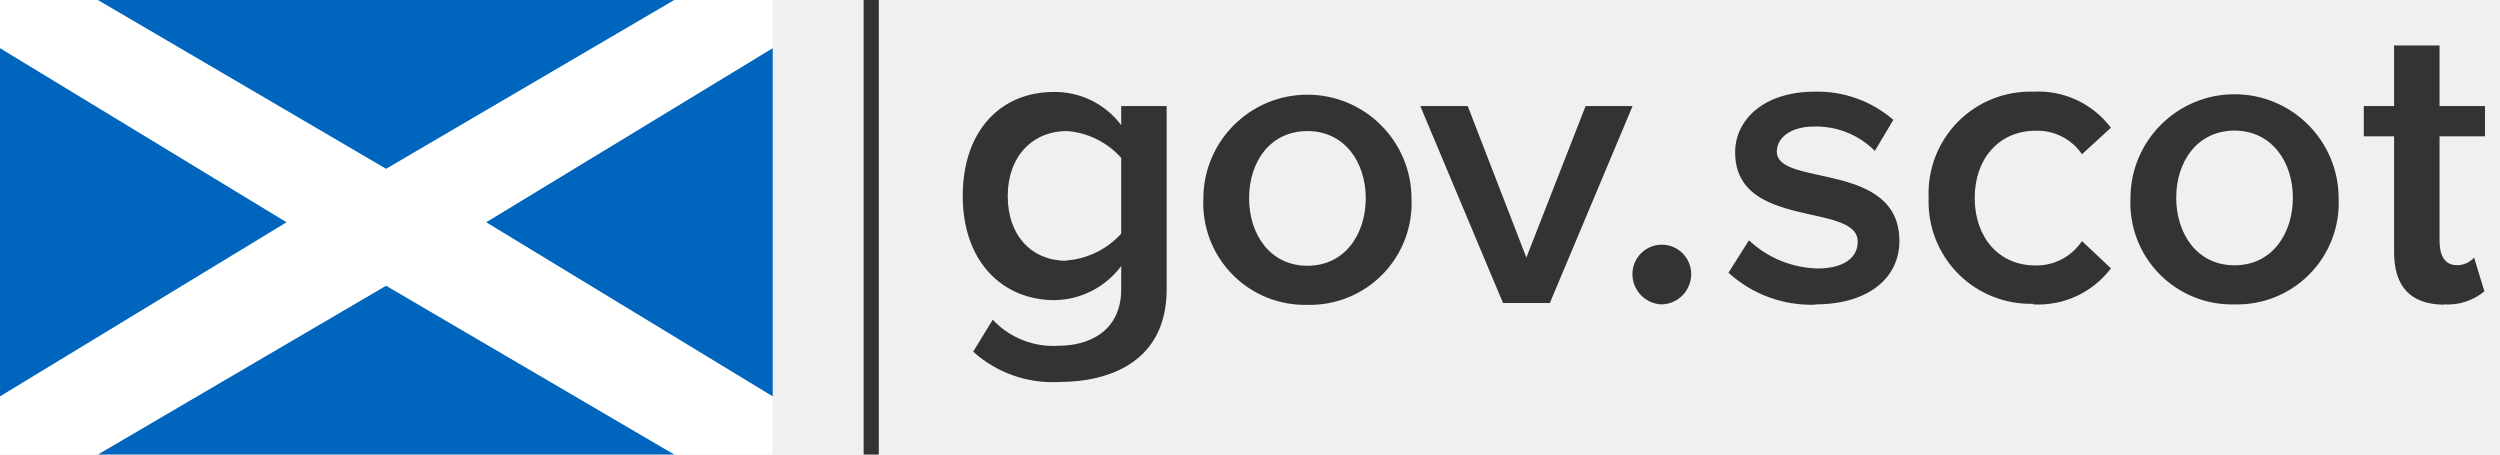
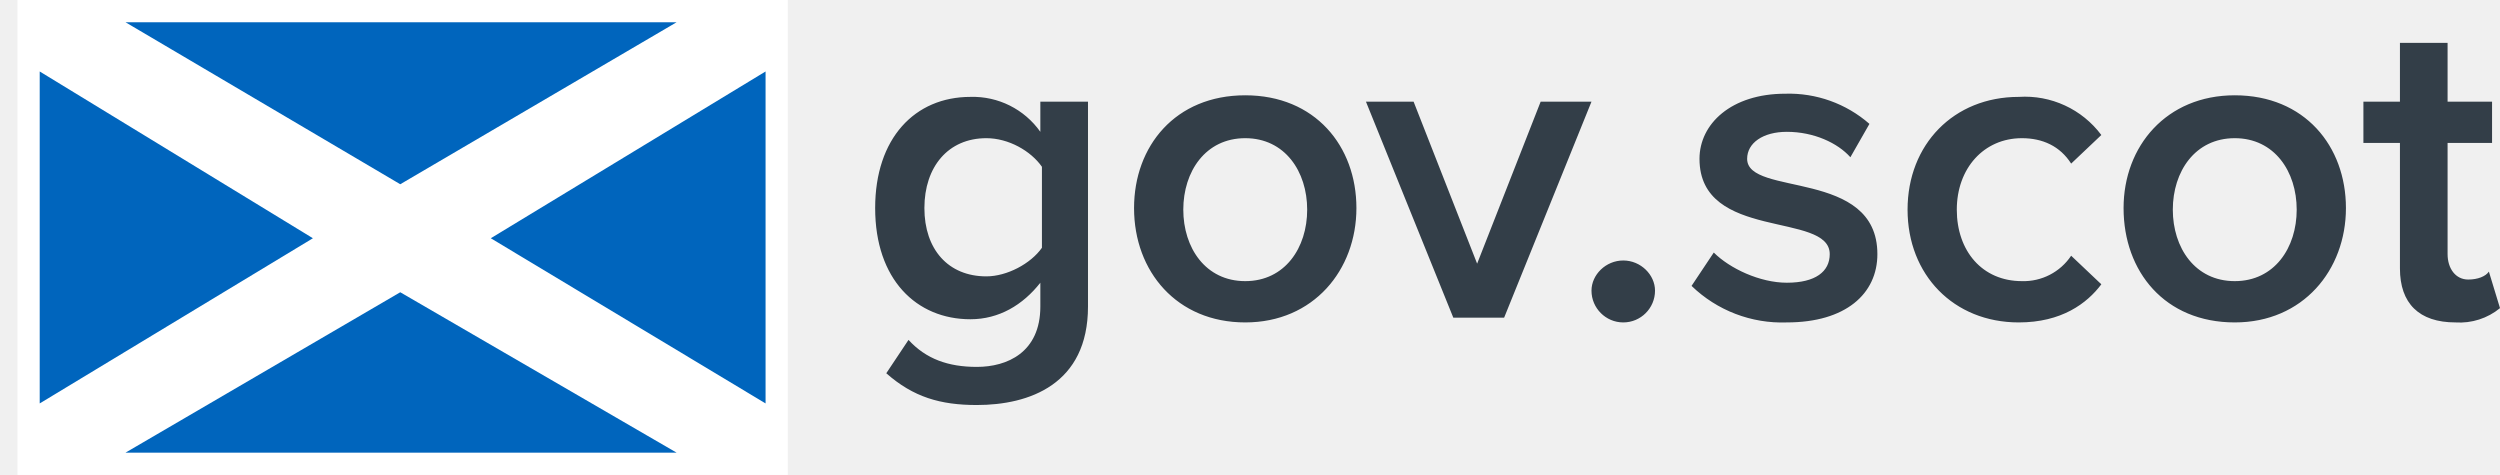
- <svg xmlns="http://www.w3.org/2000/svg" focusable="false" version="1.1" id="sg-logo" x="0px" y="0px" viewBox="0 0 165 30" style="enable-background:new 0 0 127.1 39.4;" xml:space="preserve">
+ <svg xmlns="http://www.w3.org/2000/svg" xmlns:xlink="http://www.w3.org/1999/xlink" xml:space="preserve" viewBox="0 0 157.4 29.9">
  <defs>
-     <style>
-             .text {
-                 fill: #333;
-             }
- 
-             .blue {
-                 fill: #0065bd;
-             }
- 
-             .white {
-                 fill: #fff;
-             }
-         </style>
+     <path id="a" d="M0 0h157.4v29.9H0z" />
  </defs>
-   <switch>
-     <g>
-       <rect class="text" x="57" width="1" height="30" />
-       <polygon class="white" points="0 0 0 30 51 30 51 0" />
-       <polygon class="blue" points="6.46 0 25.48 11.14 44.5 0 6.46 0 6.46 0" />
-       <polygon class="blue" points="6.46 30 25.48 18.86 44.5 30 6.46 30 6.46 30" />
-       <polygon class="blue" points="0 3.18 0 26.16 18.91 14.67 0 3.18 0 3.18" />
-       <polygon class="blue" points="51 3.18 51 26.16 32.09 14.67 51 3.18 51 3.18" />
-       <path class="text" d="M69.91,25.21c3.27,0,7.09-1.3,7.09-6.12V7H74V8.26a5.46,5.46,0,0,0-4.46-2.19c-3.46,0-6,2.52-6,6.87s2.65,6.87,6.06,6.87A5.59,5.59,0,0,0,74,17.56v1.52c0,2.85-2.22,3.74-4.13,3.74a5.46,5.46,0,0,1-4.35-1.72l-1.29,2.11a7.81,7.81,0,0,0,5.69,2Zm.48-8c-2.33,0-3.88-1.69-3.88-4.27s1.6-4.29,3.92-4.29A5.33,5.33,0,0,1,74,10.42v5a5.43,5.43,0,0,1-3.61,1.77Zm15.9,2.91a6.71,6.71,0,0,0,6.87-7,6.87,6.87,0,1,0-13.74,0,6.71,6.71,0,0,0,6.87,7Zm0-2.58c-2.47,0-3.85-2.08-3.85-4.46s1.38-4.43,3.85-4.43,3.85,2.08,3.85,4.43-1.36,4.46-3.85,4.46Zm16,2.46,5.46-13h-3.1l-3.91,10L96.87,7H93.74L99.2,20Zm7.39.09a2,2,0,0,0,1.94-2,1.94,1.94,0,0,0-3.88,0,2,2,0,0,0,1.94,2Zm10.11,0c3.6,0,5.57-1.8,5.57-4.18,0-5.32-8.09-3.55-8.09-5.9,0-.94.94-1.66,2.47-1.66a5.46,5.46,0,0,1,4,1.61l1.22-2.05a7.64,7.64,0,0,0-5.18-1.86c-3.38,0-5.26,1.86-5.26,4,0,5.15,8.09,3.27,8.09,5.9,0,1.05-.91,1.77-2.66,1.77a6.87,6.87,0,0,1-4.52-1.86L114.08,18a8.11,8.11,0,0,0,5.73,2.11Zm14.4,0a6,6,0,0,0,5.13-2.38l-1.91-1.8a3.6,3.6,0,0,1-3.08,1.61c-2.41,0-4-1.86-4-4.46s1.63-4.43,4-4.43a3.55,3.55,0,0,1,3.08,1.55l1.91-1.75a6,6,0,0,0-5.13-2.38,6.71,6.71,0,0,0-6.9,7,6.73,6.73,0,0,0,6.9,7Zm13.29,0a6.7,6.7,0,0,0,6.87-7,6.87,6.87,0,1,0-13.74,0,6.7,6.7,0,0,0,6.87,7Zm0-2.58c-2.47,0-3.85-2.08-3.85-4.46s1.39-4.43,3.85-4.43,3.85,2.08,3.85,4.43-1.36,4.46-3.85,4.46Zm13.82,2.58a3.8,3.8,0,0,0,2.67-.86L163.29,17a1.48,1.48,0,0,1-1.14.5c-.83,0-1.14-.69-1.14-1.61V9h3V7h-3V3h-3V7h-2V9h2v7.65c0,2.24,1.07,3.46,3.34,3.46Z" />
-     </g>
-   </switch>
+   <clipPath id="b">
+     <use xlink:href="#a" overflow="visible" />
+   </clipPath>
+   <path fill="#333e48" d="M154.6 20.3a4 4 0 0 0 2.8-.9l-.7-2.3c-.2.3-.7.5-1.3.5-.8 0-1.3-.7-1.3-1.6V9h2.8V6.4h-2.8V2.7h-3v3.7h-2.3V9h2.3v7.9c0 2.2 1.2 3.4 3.5 3.4m-13.9-2.6c-2.5 0-3.9-2.1-3.9-4.5s1.4-4.5 3.9-4.5 3.9 2.1 3.9 4.5-1.4 4.5-3.9 4.5m0 2.6c4.3 0 7-3.3 7-7.2 0-3.9-2.6-7.1-7-7.1-4.3 0-7 3.2-7 7.1 0 4 2.6 7.2 7 7.2m-13.6 0c2.7 0 4.3-1.2 5.2-2.4l-1.9-1.8a3.6 3.6 0 0 1-3.1 1.6c-2.5 0-4.1-1.9-4.1-4.5s1.7-4.5 4.1-4.5c1.3 0 2.4.5 3.1 1.6l1.9-1.8a6 6 0 0 0-5.2-2.4c-4.1 0-7 3-7 7.1s2.9 7.1 7 7.1m-14.6 0c3.7 0 5.7-1.8 5.7-4.3 0-5.4-8.2-3.6-8.2-6 0-1 1-1.7 2.5-1.7 1.7 0 3.2.7 4 1.6l1.2-2.1a7.7 7.7 0 0 0-5.3-1.9c-3.4 0-5.4 1.9-5.4 4.1 0 5.2 8.2 3.3 8.2 6 0 1.1-.9 1.8-2.7 1.8-1.7 0-3.6-.9-4.6-1.9l-1.4 2.1a8.2 8.2 0 0 0 6 2.3m-10.3 0a2 2 0 0 0 2-2c0-1-.9-1.9-2-1.9s-2 .9-2 1.9c0 1.1.9 2 2 2m-7.5-.3 5.5-13.6H97l-4 10.2-4-10.2h-3L91.5 20h3.2zm-16.3-2.3c-2.5 0-3.9-2.1-3.9-4.5s1.4-4.5 3.9-4.5 3.9 2.1 3.9 4.5-1.4 4.5-3.9 4.5m0 2.6c4.3 0 7-3.3 7-7.2 0-3.9-2.6-7.1-7-7.1s-7 3.2-7 7.1c0 4 2.7 7.2 7 7.2m-16.3-2.9c-2.4 0-3.9-1.7-3.9-4.3 0-2.6 1.5-4.4 3.9-4.4 1.4 0 2.8.8 3.5 1.8v5.1c-.7 1-2.2 1.8-3.5 1.8m-.6 8.1c3.3 0 7-1.3 7-6.2V6.4h-3v1.9a5.2 5.2 0 0 0-4.4-2.2c-3.5 0-6 2.6-6 7 0 4.5 2.6 7 6 7 1.8 0 3.3-.9 4.4-2.3v1.5c0 2.9-2.1 3.8-4 3.8-1.8 0-3.2-.5-4.3-1.7l-1.4 2.1c1.7 1.5 3.4 2 5.7 2" clip-path="url(#b)" />
+   <path fill="#fff" d="M1.1 0h48.5v29.9H1.1z" />
+   <path fill="#0065bd" d="m7.9 1.4 17.3 10.2L42.6 1.4zm0 27.1 17.3-10.1 17.4 10.1zm-5.4-24v20.9L19.7 15zm45.7 0v20.9L30.9 15z" />
</svg>
